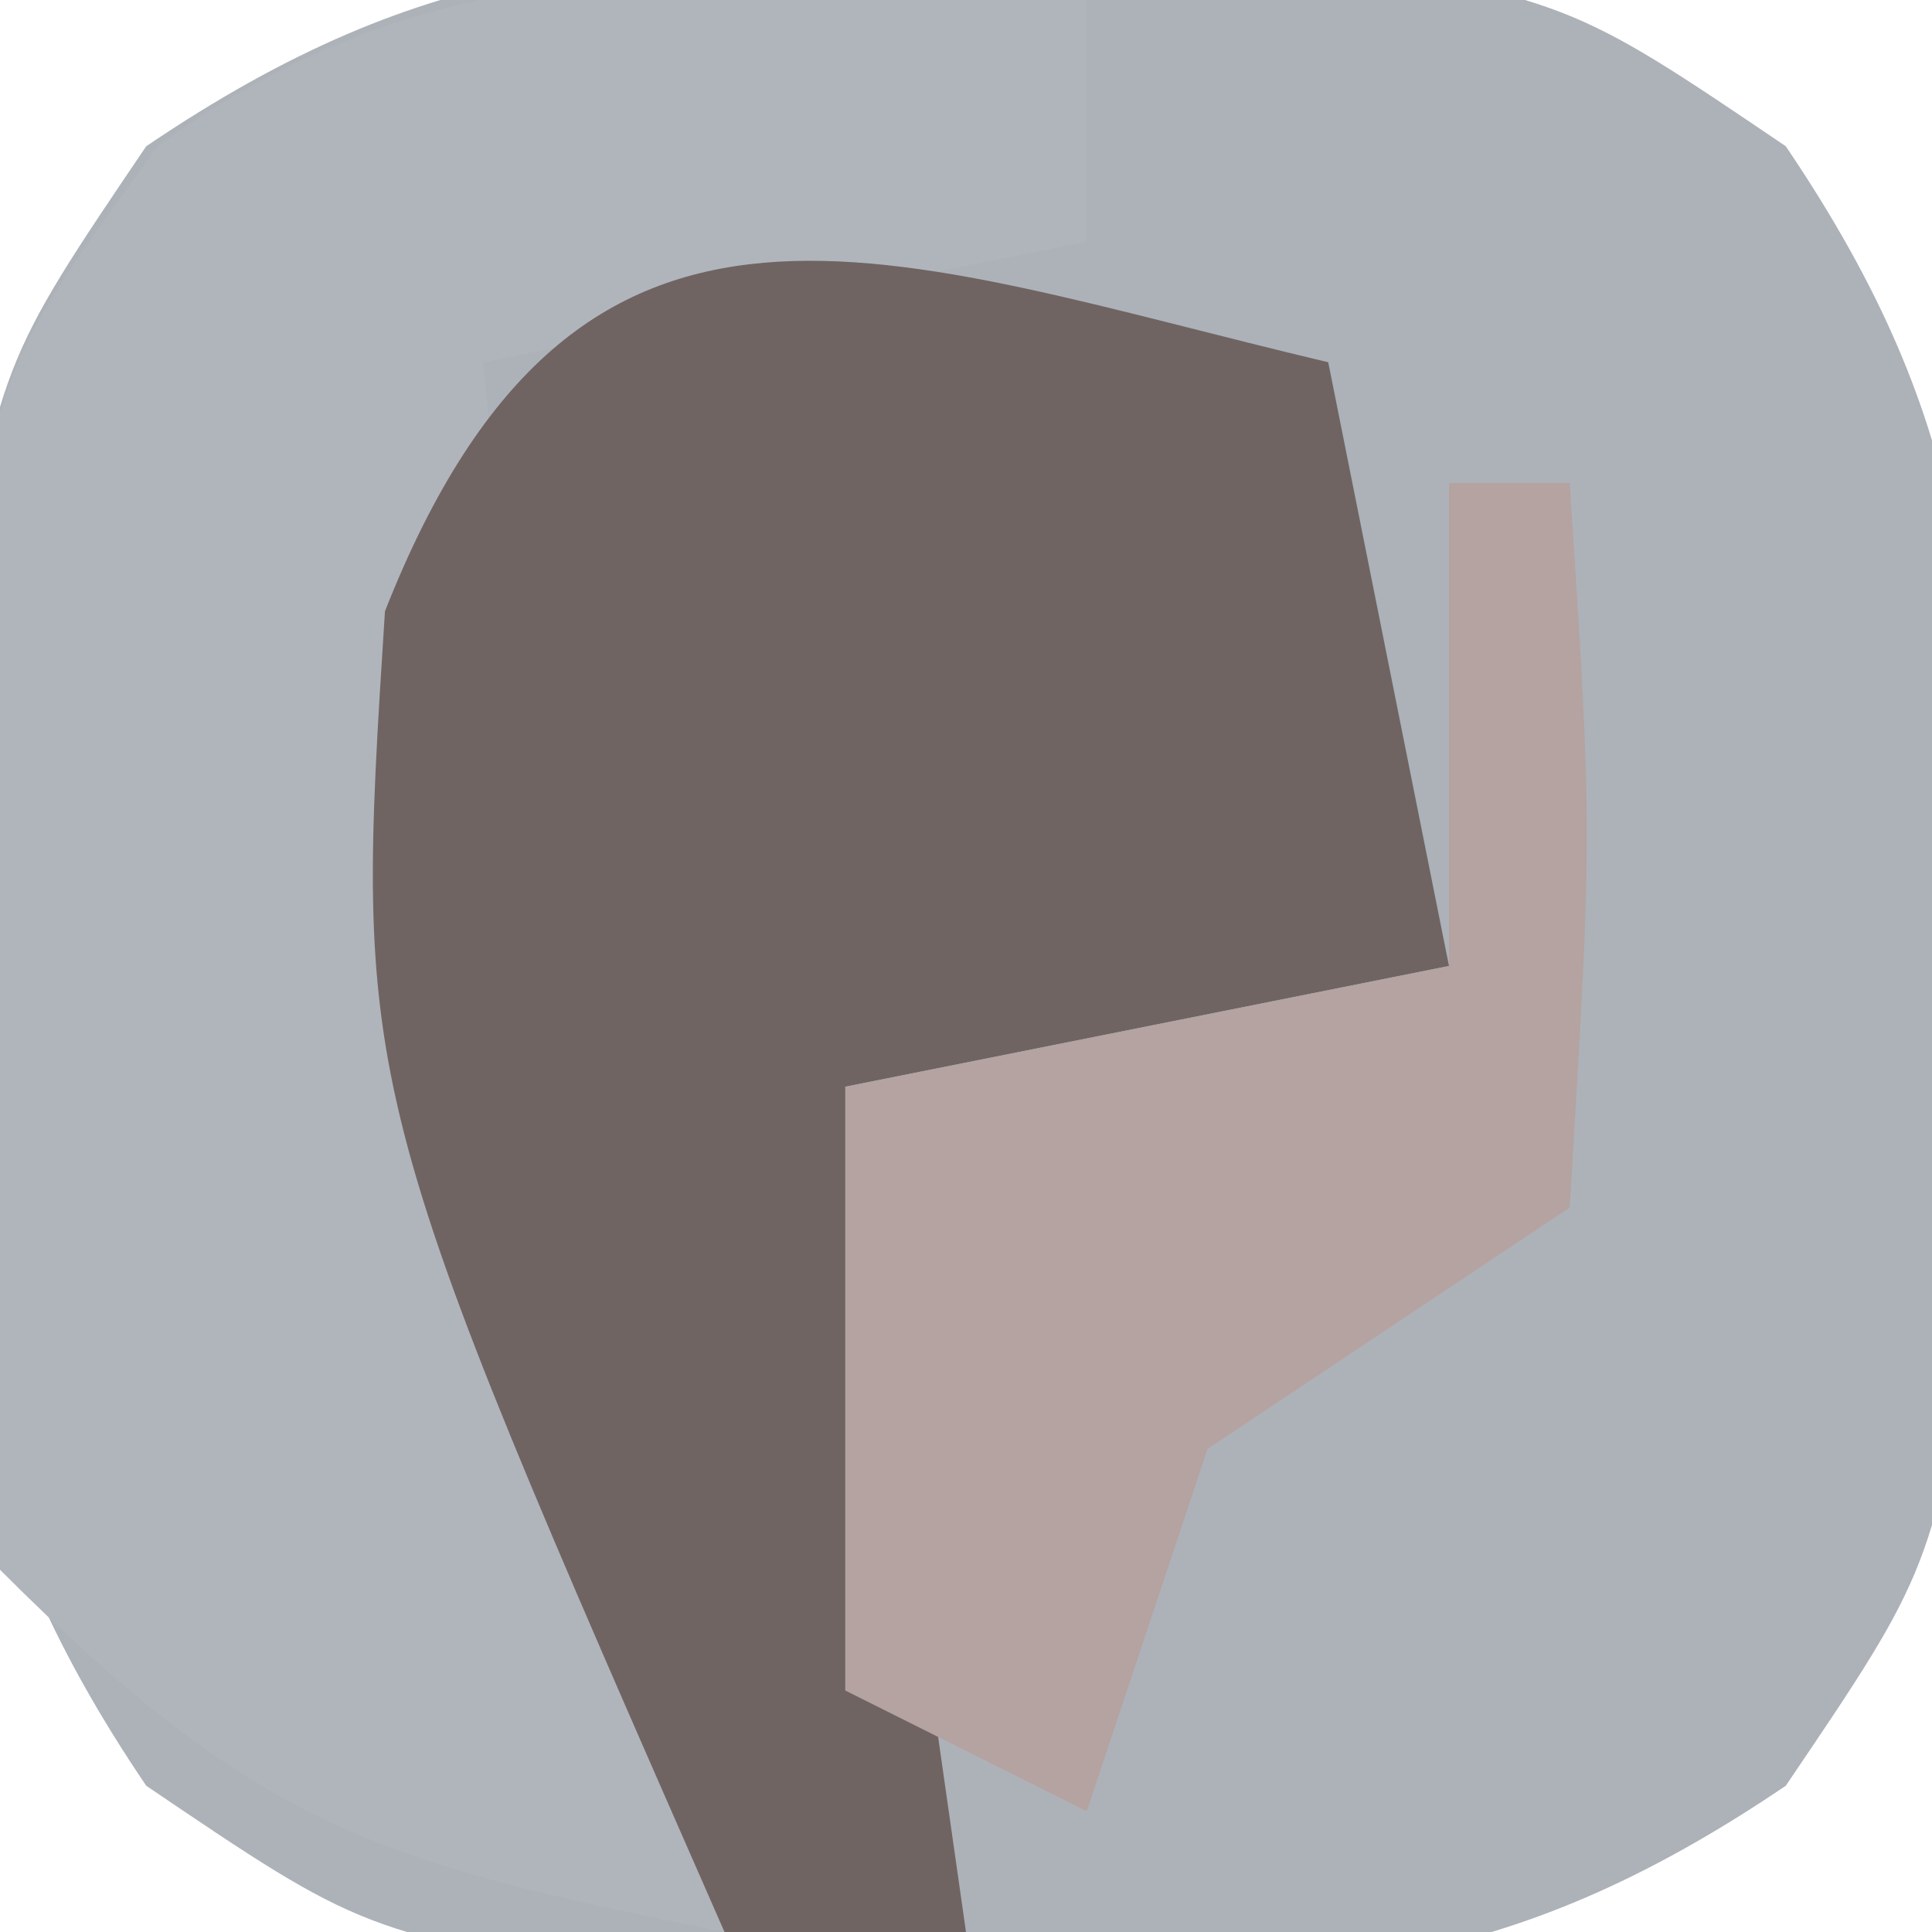
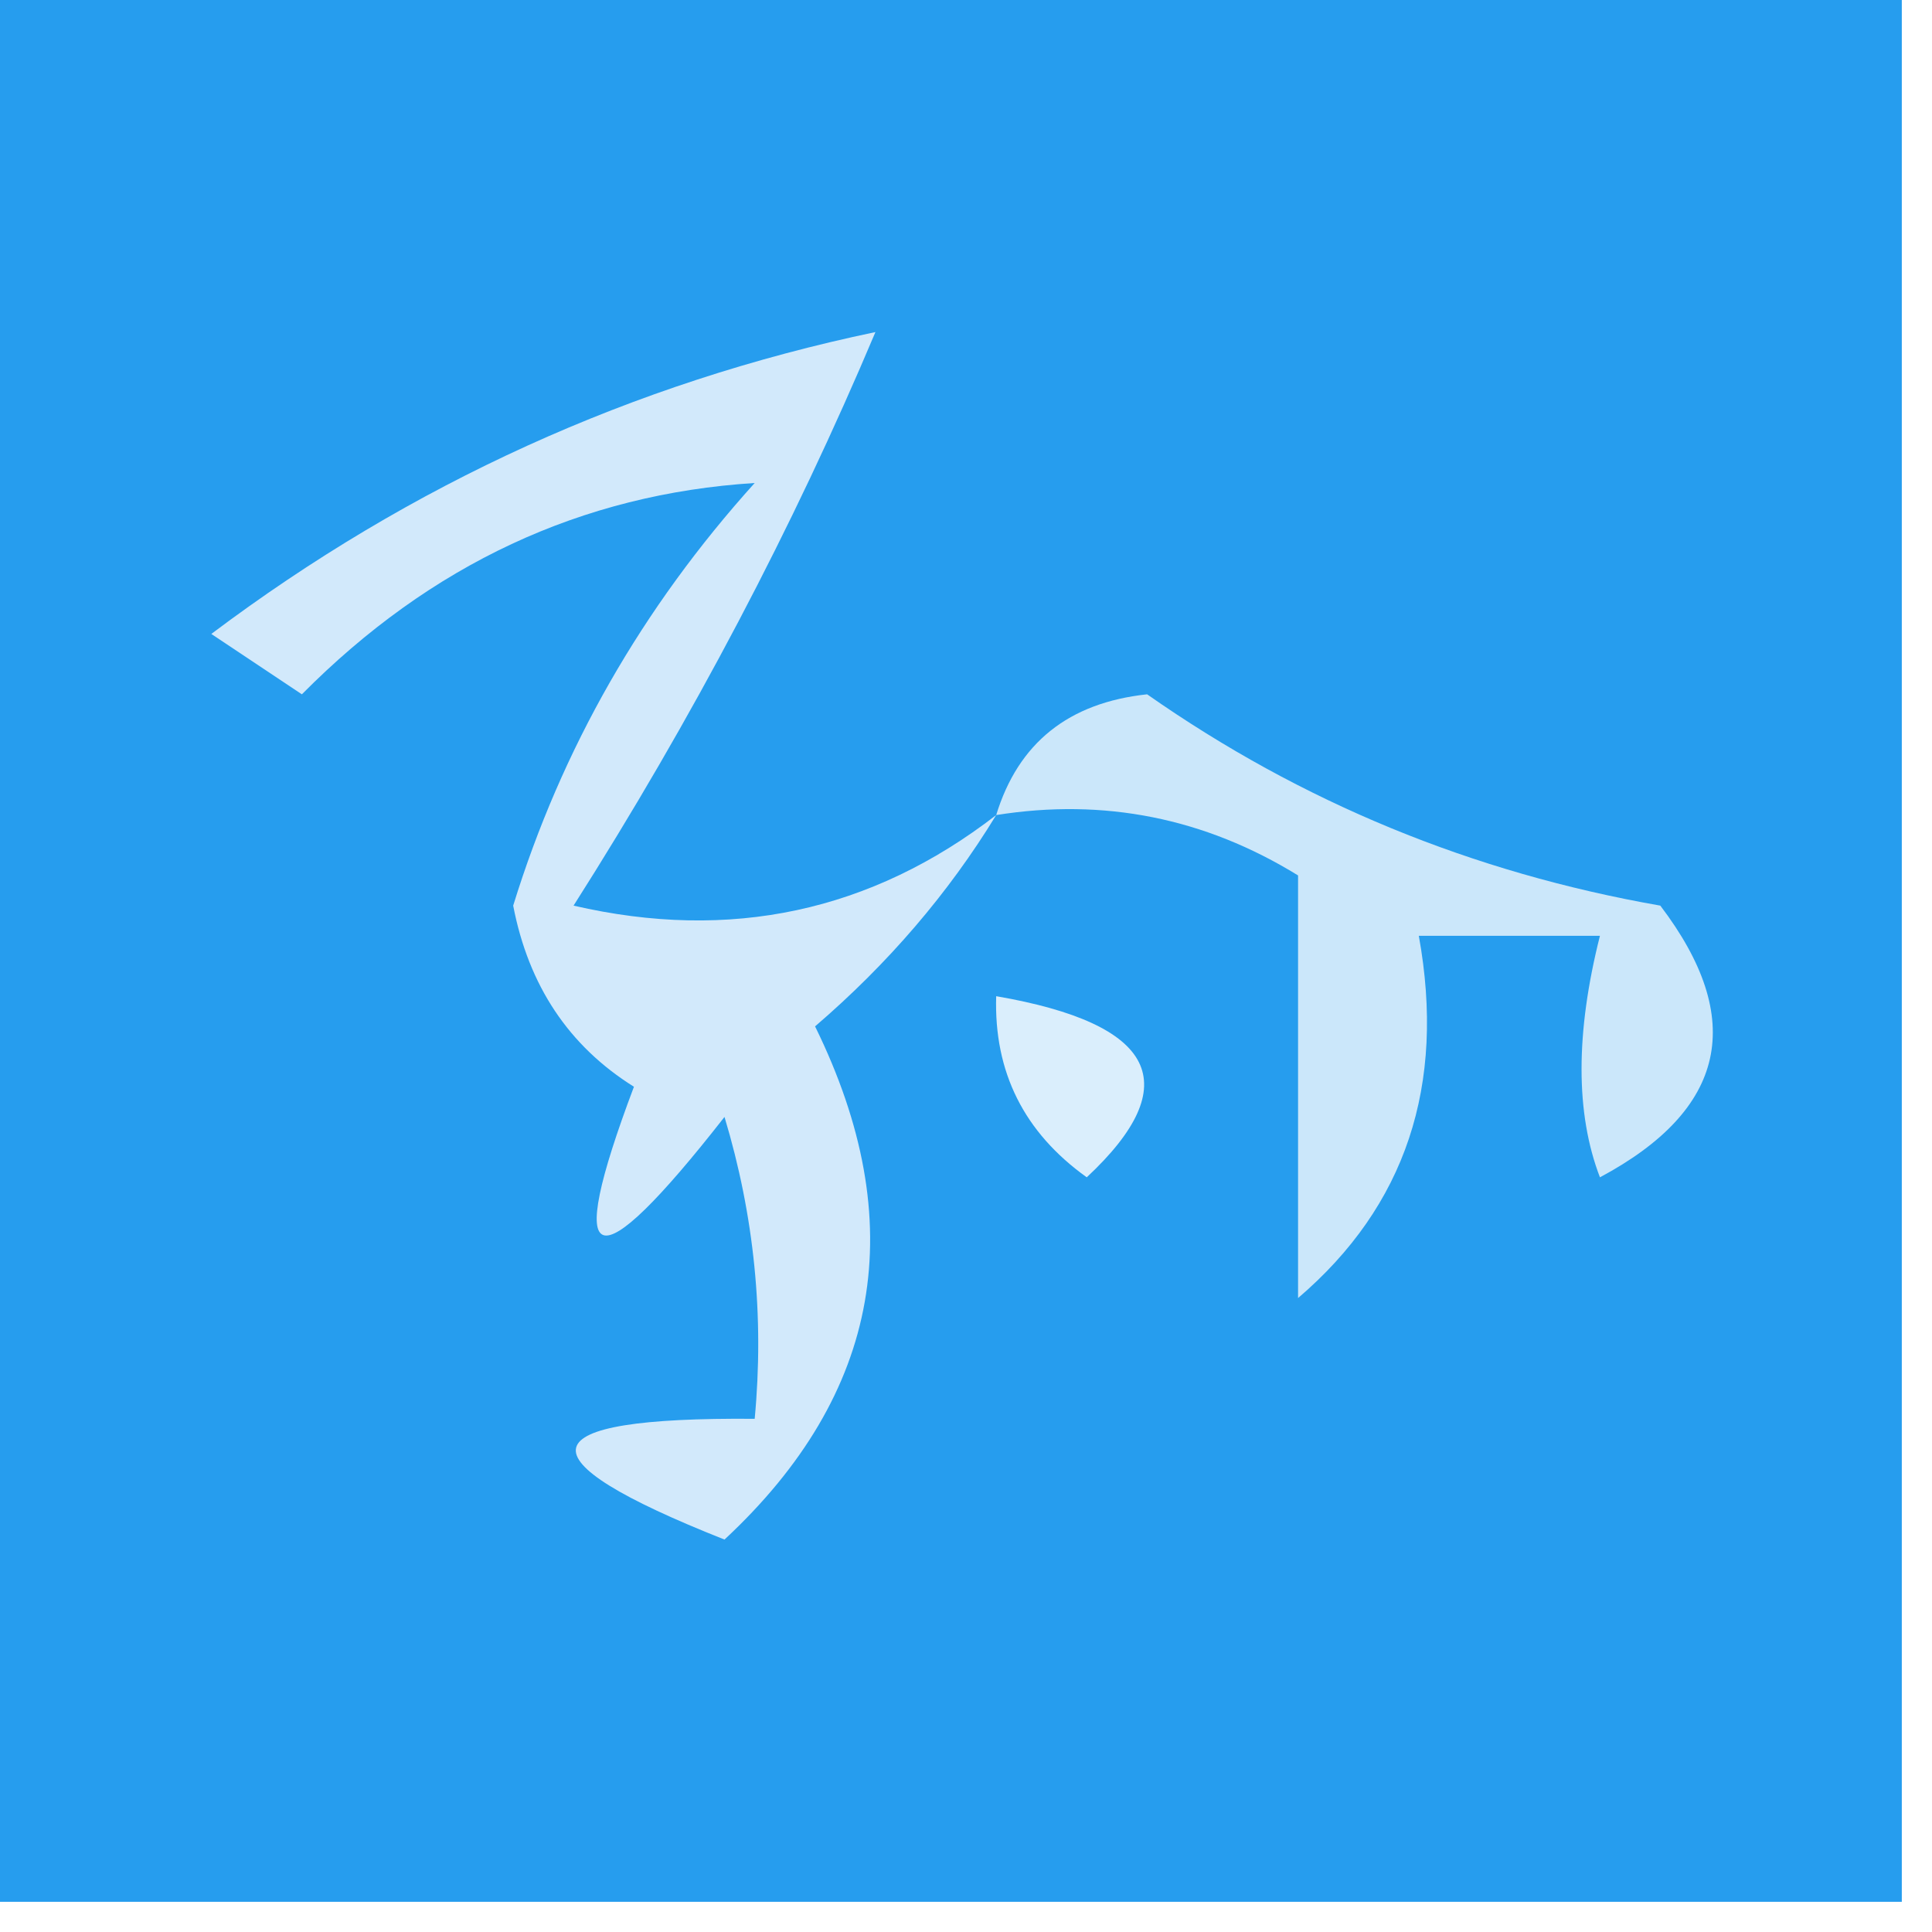
- <svg xmlns="http://www.w3.org/2000/svg" version="1.1" width="16" height="16">
-   <path d="M0 0 C0.866 -0.008 1.732 -0.015 2.625 -0.023 C5 0.375 5 0.375 6.789 1.586 C8.39 3.952 8.4 5.535 8.375 8.375 C8.383 9.241 8.39 10.107 8.398 11 C8 13.375 8 13.375 6.789 15.164 C4.423 16.765 2.84 16.775 0 16.75 C-0.866 16.758 -1.732 16.765 -2.625 16.773 C-5 16.375 -5 16.375 -6.789 15.164 C-8.39 12.798 -8.4 11.215 -8.375 8.375 C-8.383 7.509 -8.39 6.643 -8.398 5.75 C-8 3.375 -8 3.375 -6.789 1.586 C-4.423 -0.015 -2.84 -0.025 0 0 Z " fill="#ADB2B9" transform="translate(8,-0.375)" />
-   <path d="M0 0 C0 0.66 0 1.32 0 2 C-1.65 2.33 -3.3 2.66 -5 3 C-4.858 4.417 -4.711 5.834 -4.562 7.25 C-4.441 8.433 -4.441 8.433 -4.316 9.641 C-4.024 11.824 -3.579 13.877 -3 16 C-5.867 15.427 -6.861 15.139 -9 13 C-9.301 10.723 -9.301 10.723 -9.312 8.062 C-9.329 7.187 -9.346 6.312 -9.363 5.41 C-9 3 -9 3 -7.68 1.195 C-5.175 -0.587 -2.984 -0.199 0 0 Z " fill="#B0B5BC" transform="translate(9,0)" />
-   <path d="M0 0 C0.33 1.65 0.66 3.3 1 5 C-0.65 5.33 -2.3 5.66 -4 6 C-3.67 8.31 -3.34 10.62 -3 13 C-3.66 13 -4.32 13 -5 13 C-8.065 6.021 -8.065 6.021 -7.812 2.062 C-6.205 -2.019 -3.656 -0.866 0 0 Z " fill="#706463" transform="translate(11,3)" />
-   <path d="M0 0 C0.33 0 0.66 0 1 0 C1.188 2.875 1.188 2.875 1 6 C0.01 6.66 -0.98 7.32 -2 8 C-2.33 8.99 -2.66 9.98 -3 11 C-3.66 10.67 -4.32 10.34 -5 10 C-5 8.35 -5 6.7 -5 5 C-3.35 4.67 -1.7 4.34 0 4 C0 2.68 0 1.36 0 0 Z " fill="#B4A3A1" transform="translate(12,4)" />
+ <svg xmlns="http://www.w3.org/2000/svg" version="1.1" width="32px" height="32px" style="shape-rendering:geometricPrecision; text-rendering:geometricPrecision; image-rendering:optimizeQuality; fill-rule:evenodd; clip-rule:evenodd">
+   <g>
+     <path style="opacity:1" fill="#269dee" d="M -0.5,-0.5 C 10.167,-0.5 20.833,-0.5 31.5,-0.5C 31.5,10.167 31.5,20.833 31.5,31.5C 20.833,31.5 10.167,31.5 -0.5,31.5C -0.5,20.833 -0.5,10.167 -0.5,-0.5 Z" />
+   </g>
+   <g>
+     <path style="opacity:1" fill="#d2e9fb" d="M 16.5,13.5 C 15.71,14.794 14.71,15.961 13.5,17C 15.097,20.252 14.597,23.085 12,25.5C 8.557,24.136 8.724,23.469 12.5,23.5C 12.66,21.801 12.493,20.134 12,18.5C 9.827,21.277 9.327,21.11 10.5,18C 9.422,17.326 8.755,16.326 8.5,15C 9.301,12.402 10.634,10.069 12.5,8C 9.633,8.181 7.133,9.348 5,11.5C 4.5,11.167 4,10.833 3.5,10.5C 6.812,8.01 10.478,6.343 14.5,5.5C 13.138,8.731 11.472,11.898 9.5,15C 12.095,15.6 14.429,15.1 16.5,13.5 Z" />
+   </g>
+   <g>
+     <path style="opacity:1" fill="#cbe7fa" d="M 16.5,13.5 C 16.866,12.305 17.699,11.639 19,11.5C 21.553,13.288 24.386,14.455 27.5,15C 28.93,16.88 28.596,18.38 26.5,19.5C 26.094,18.442 26.094,17.109 26.5,15.5C 25.5,15.5 24.5,15.5 23.5,15.5C 23.949,17.977 23.282,19.977 21.5,21.5C 21.5,19.167 21.5,16.833 21.5,14.5C 19.955,13.548 18.288,13.215 16.5,13.5 Z" />
+   </g>
+   <g>
+     <path style="opacity:1" fill="#daeefc" d="M 16.5,16.5 C 19.151,16.958 19.651,17.958 18,19.5C 16.961,18.756 16.461,17.756 16.5,16.5 Z" />
+   </g>
</svg>
